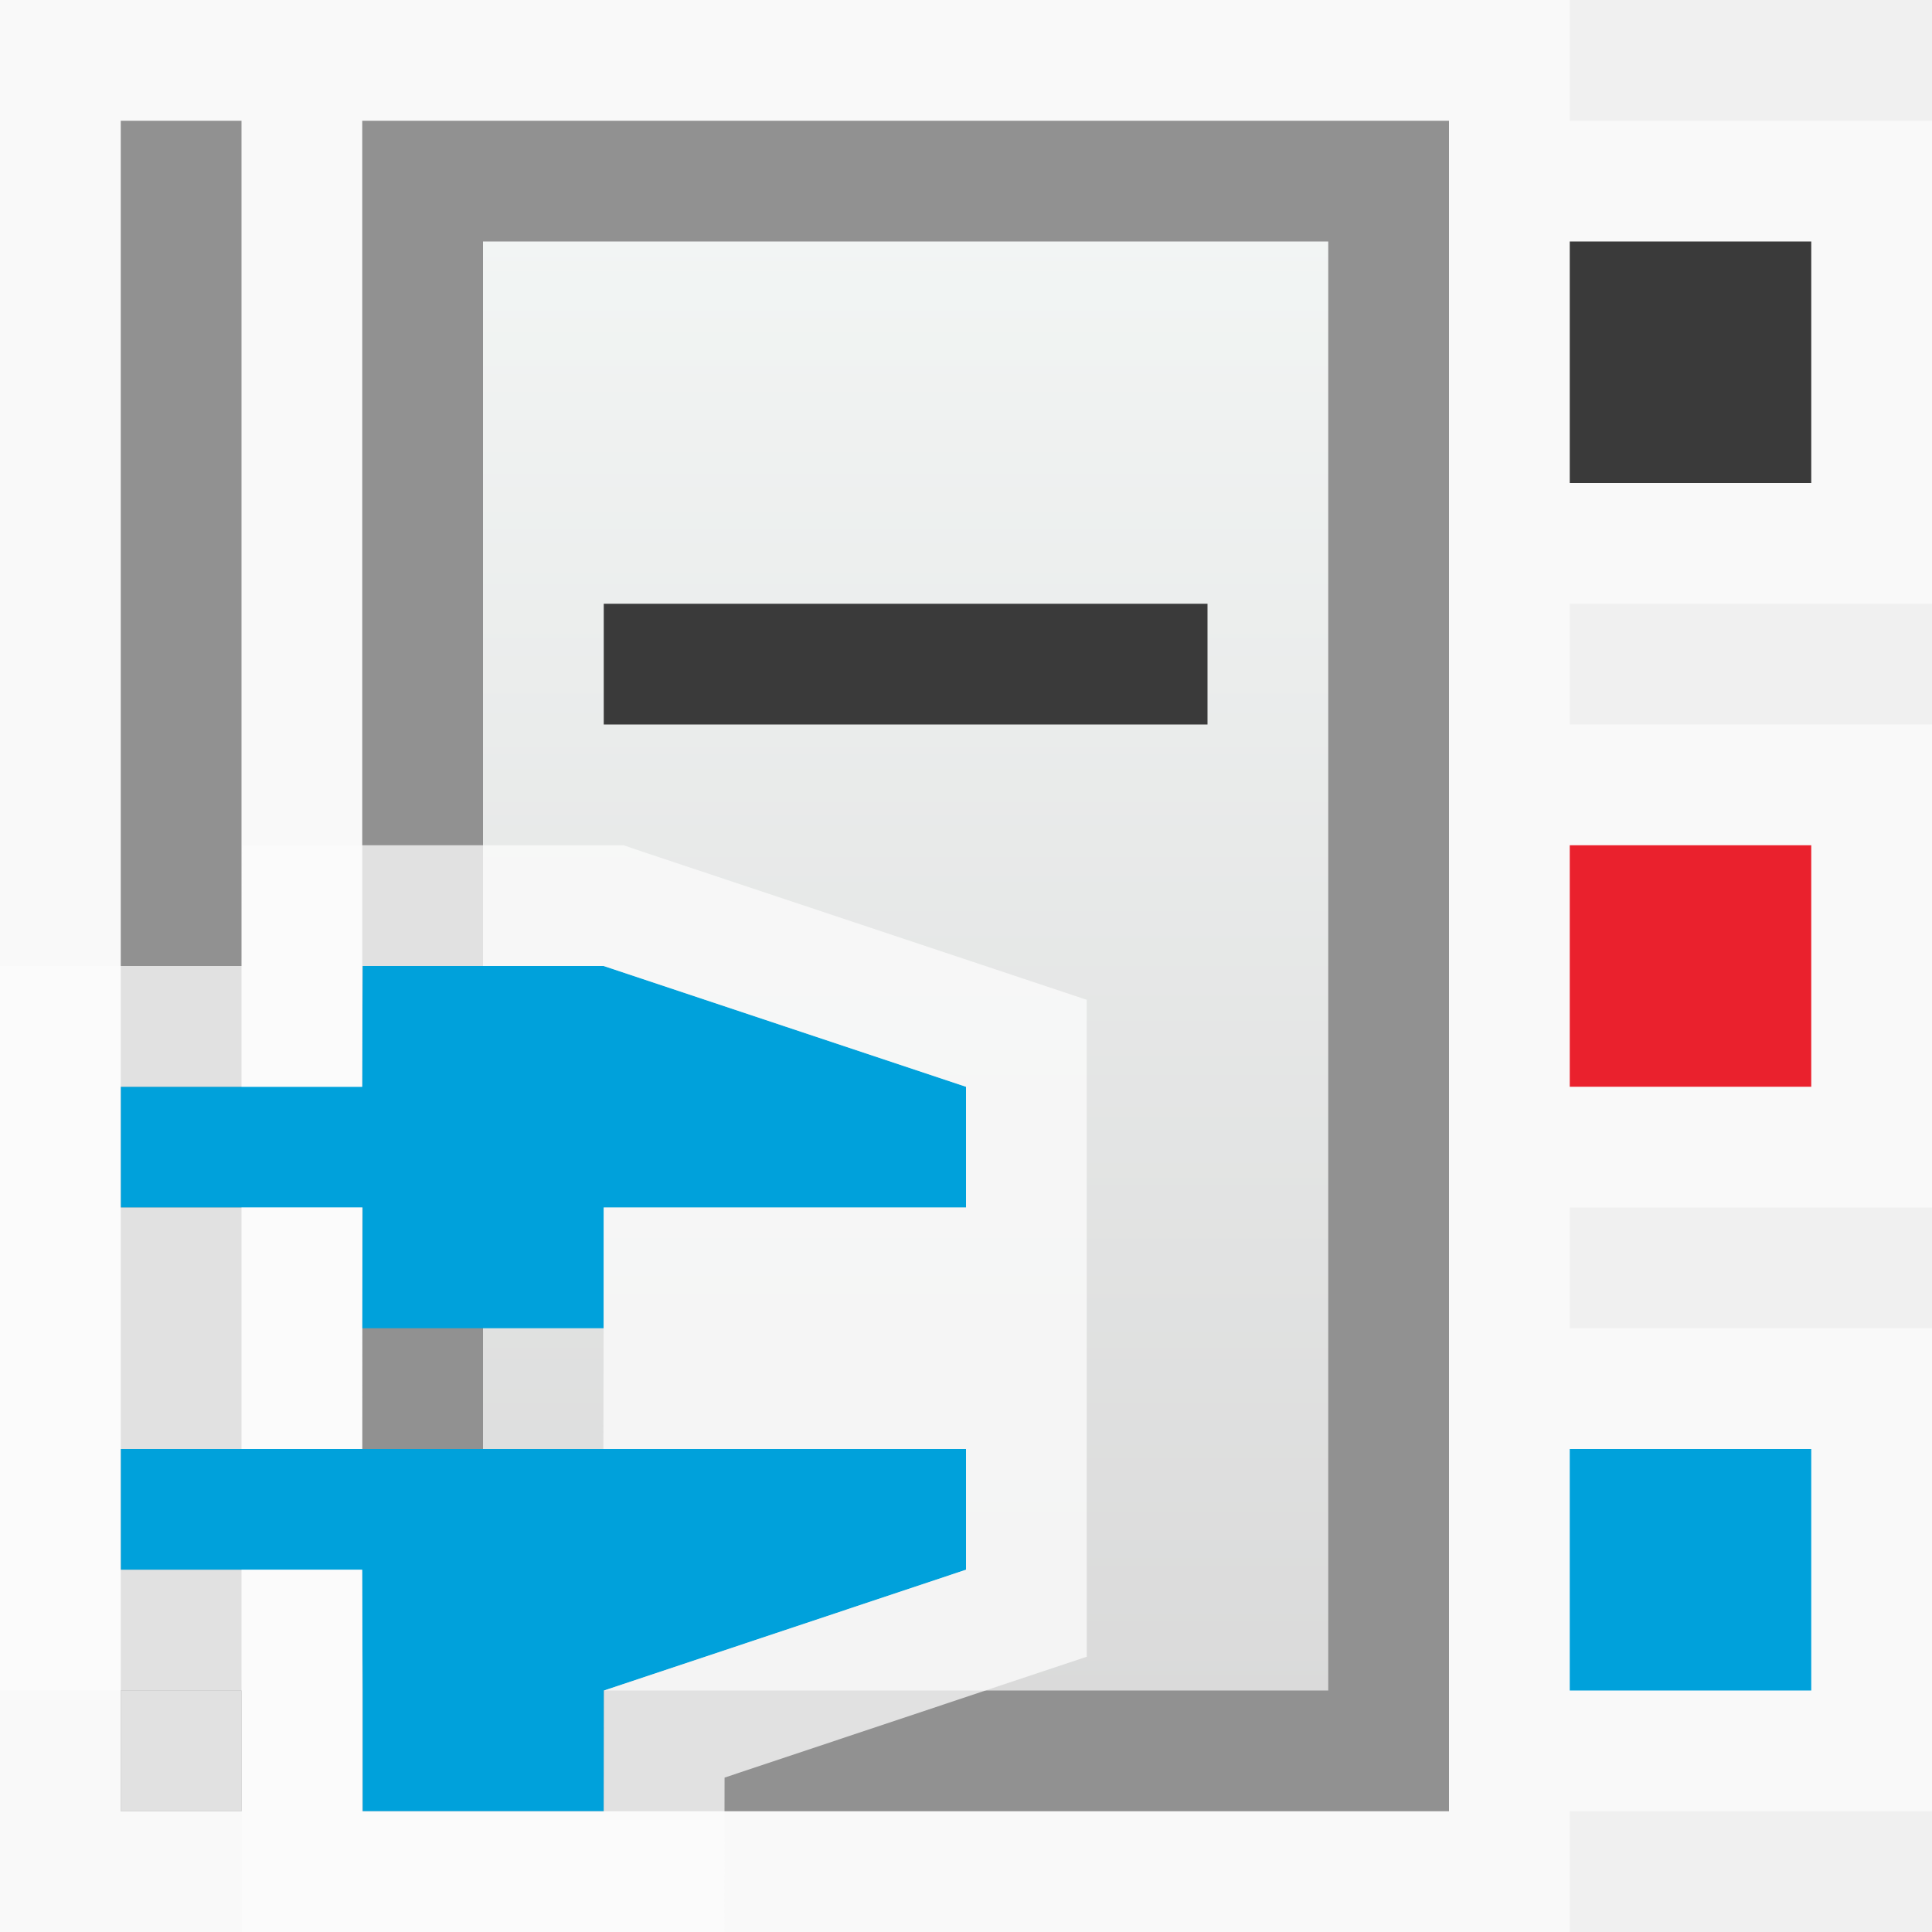
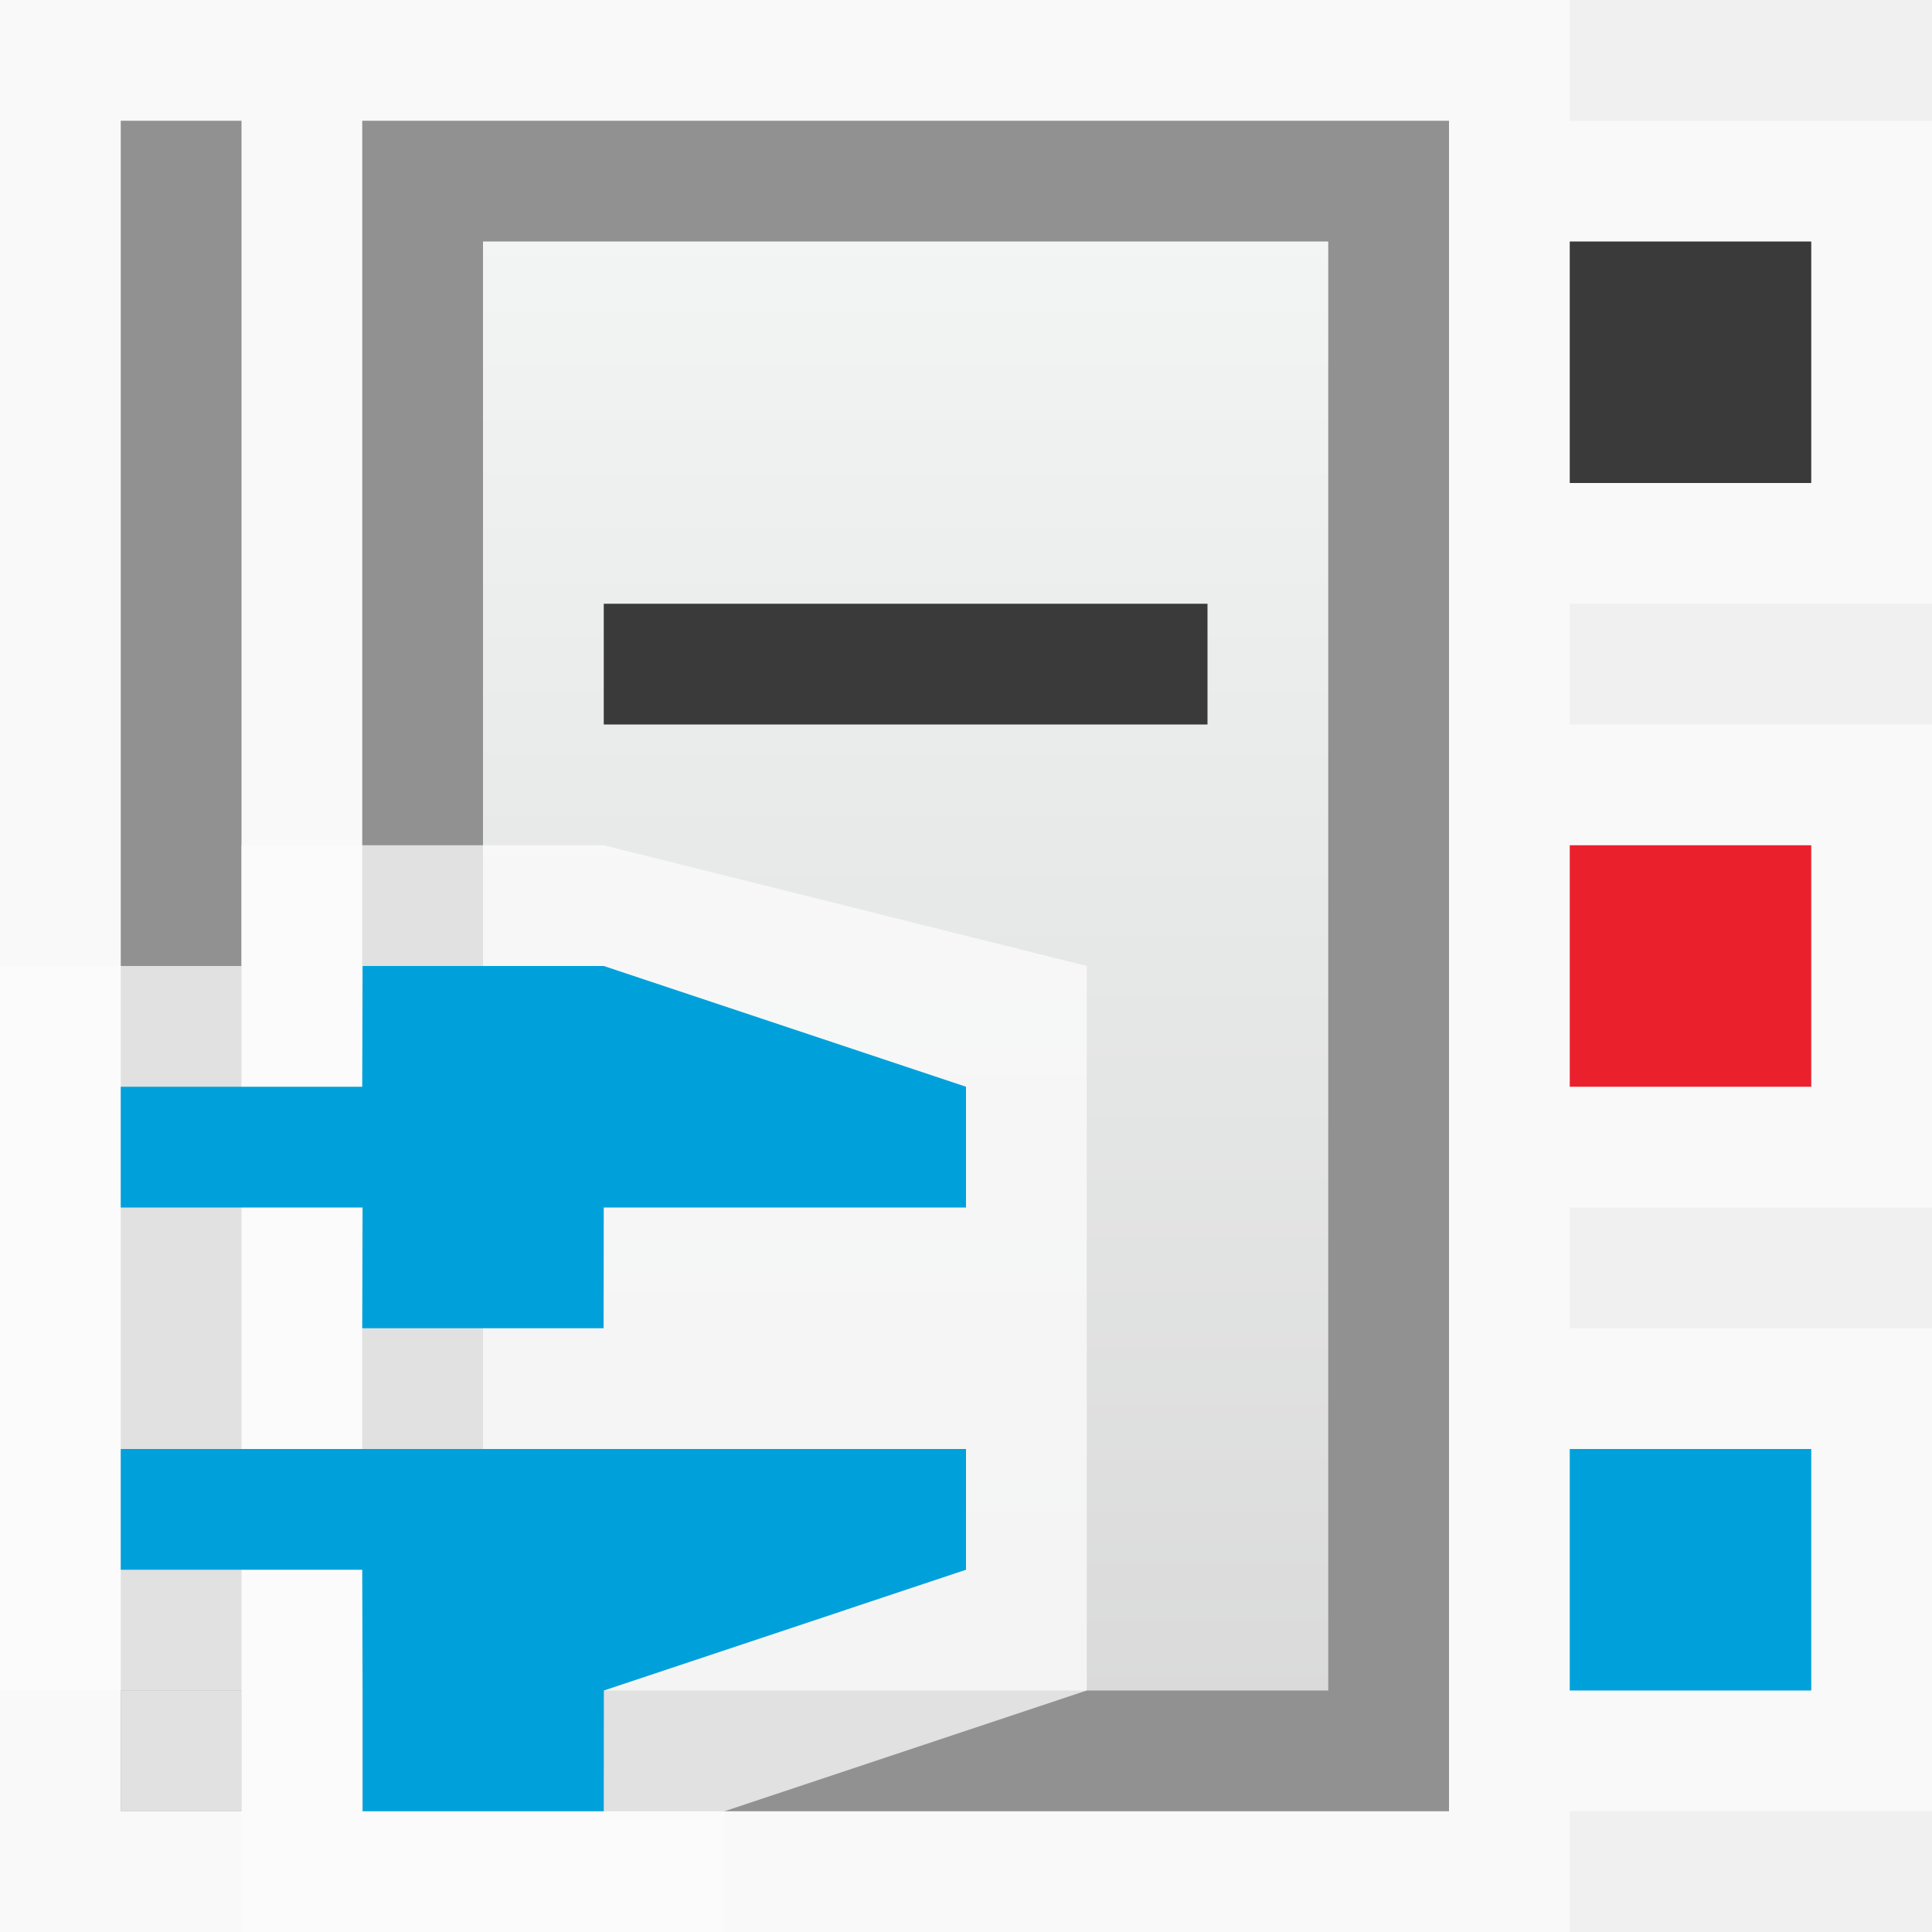
<svg xmlns="http://www.w3.org/2000/svg" width="16" height="16" viewBox="0 0 16 16" fill="none">
  <g clip-path="url(#clip0_1866_15952)">
    <g clip-path="url(#clip1_1866_15952)">
      <path d="M0 0H13V1H16V5H13V6H16V10H13V11H16V15H13V16H0V0Z" fill="#FCFCFC" fill-opacity="0.75" />
      <rect x="3.5" y="1.5" width="8" height="13" fill="url(#paint0_linear_1866_15952)" stroke="#919191" />
      <rect x="1" y="1" width="1" height="14" fill="#919191" />
      <rect x="5" y="5" width="5" height="1" fill="#3A3A3A" />
      <rect x="13" y="2" width="2" height="2" fill="#3A3A3A" />
      <rect x="13" y="7" width="2" height="2" fill="#EA212D" />
      <rect x="13" y="12" width="2" height="2" fill="#00A1DB" />
    </g>
    <g clip-path="url(#clip2_1866_15952)">
+       <path d="M0 8H2V7H5L9 8V14L6 15V16H2V14H0V8Z" fill="#FCFCFC" fill-opacity="0.75" />
      <path d="M5 8L8 9V10H5L4.999 11H3L3.003 10H1V9H3L3.003 8H5Z" fill="#00A1DB" />
      <path d="M3 13H1V12H8V13L5.001 14L5 15H3.003V14L3 13Z" fill="#00A1DB" />
-       <path d="M5 7.5H5.081L5.158 7.526L8.158 8.526L8.5 8.64V9V10V10.5H8H5.499L5.499 11.001L5.498 11.5H8H8.5V12V13V13.36L8.158 13.474L5.501 14.361L5.5 15.001L5.499 15.5H5H3.003H2.503V15V14.001V14L2.501 13.5H1H0.5V13V12V11.5H1H2.499L2.5 10.999L2.501 10.5H1H0.5V10V9V8.5H1H2.501L2.503 7.999L2.504 7.5H3.003H5Z" stroke="#FCFCFC" stroke-opacity="0.75" />
    </g>
    <rect x="1" y="14" width="1" height="1" fill="#FCFCFC" fill-opacity="0.75" />
  </g>
  <defs>
    <linearGradient id="paint0_linear_1866_15952" x1="7.5" y1="1" x2="7.5" y2="15" gradientUnits="userSpaceOnUse">
      <stop stop-color="#F4F7F6" />
      <stop offset="1" stop-color="#D8D8D8" />
    </linearGradient>
    <clipPath id="clip0_1866_15952">
      <rect width="16" height="16" fill="white" />
    </clipPath>
    <clipPath id="clip1_1866_15952">
      <rect width="16" height="16" fill="white" />
    </clipPath>
    <clipPath id="clip2_1866_15952">
      <rect width="9" height="9" fill="white" transform="translate(0 7)" />
    </clipPath>
  </defs>
</svg>
